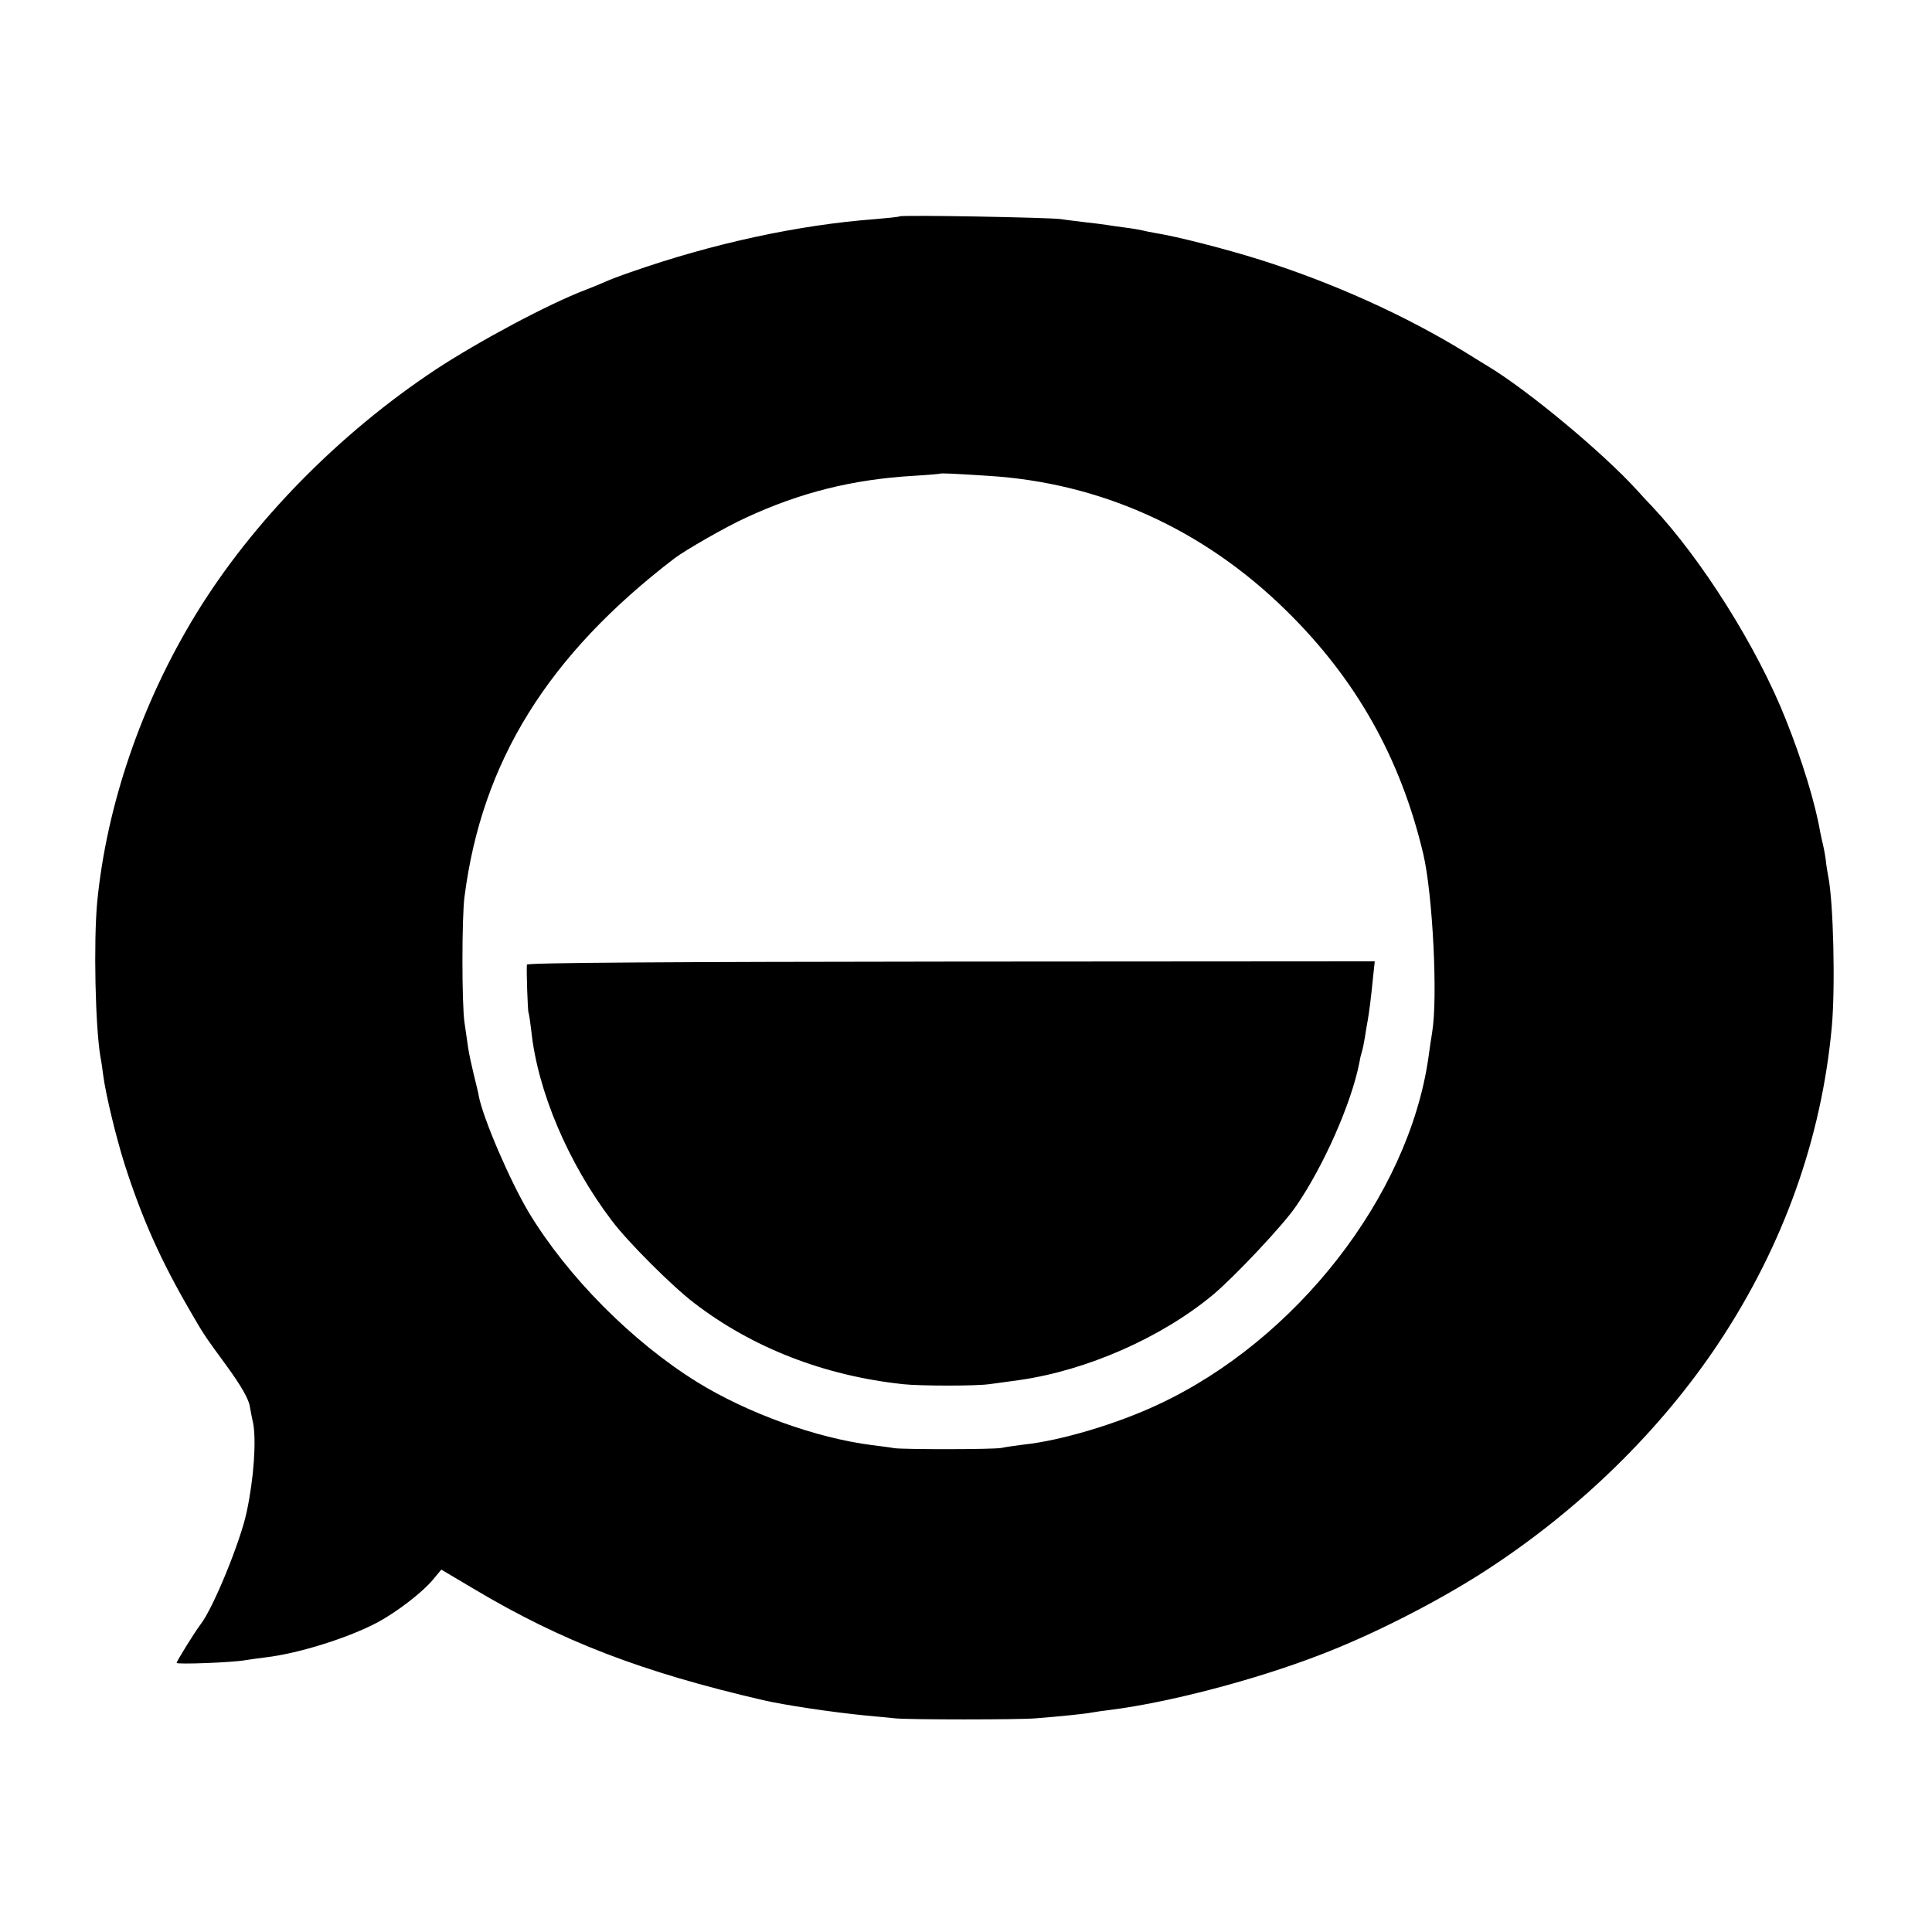
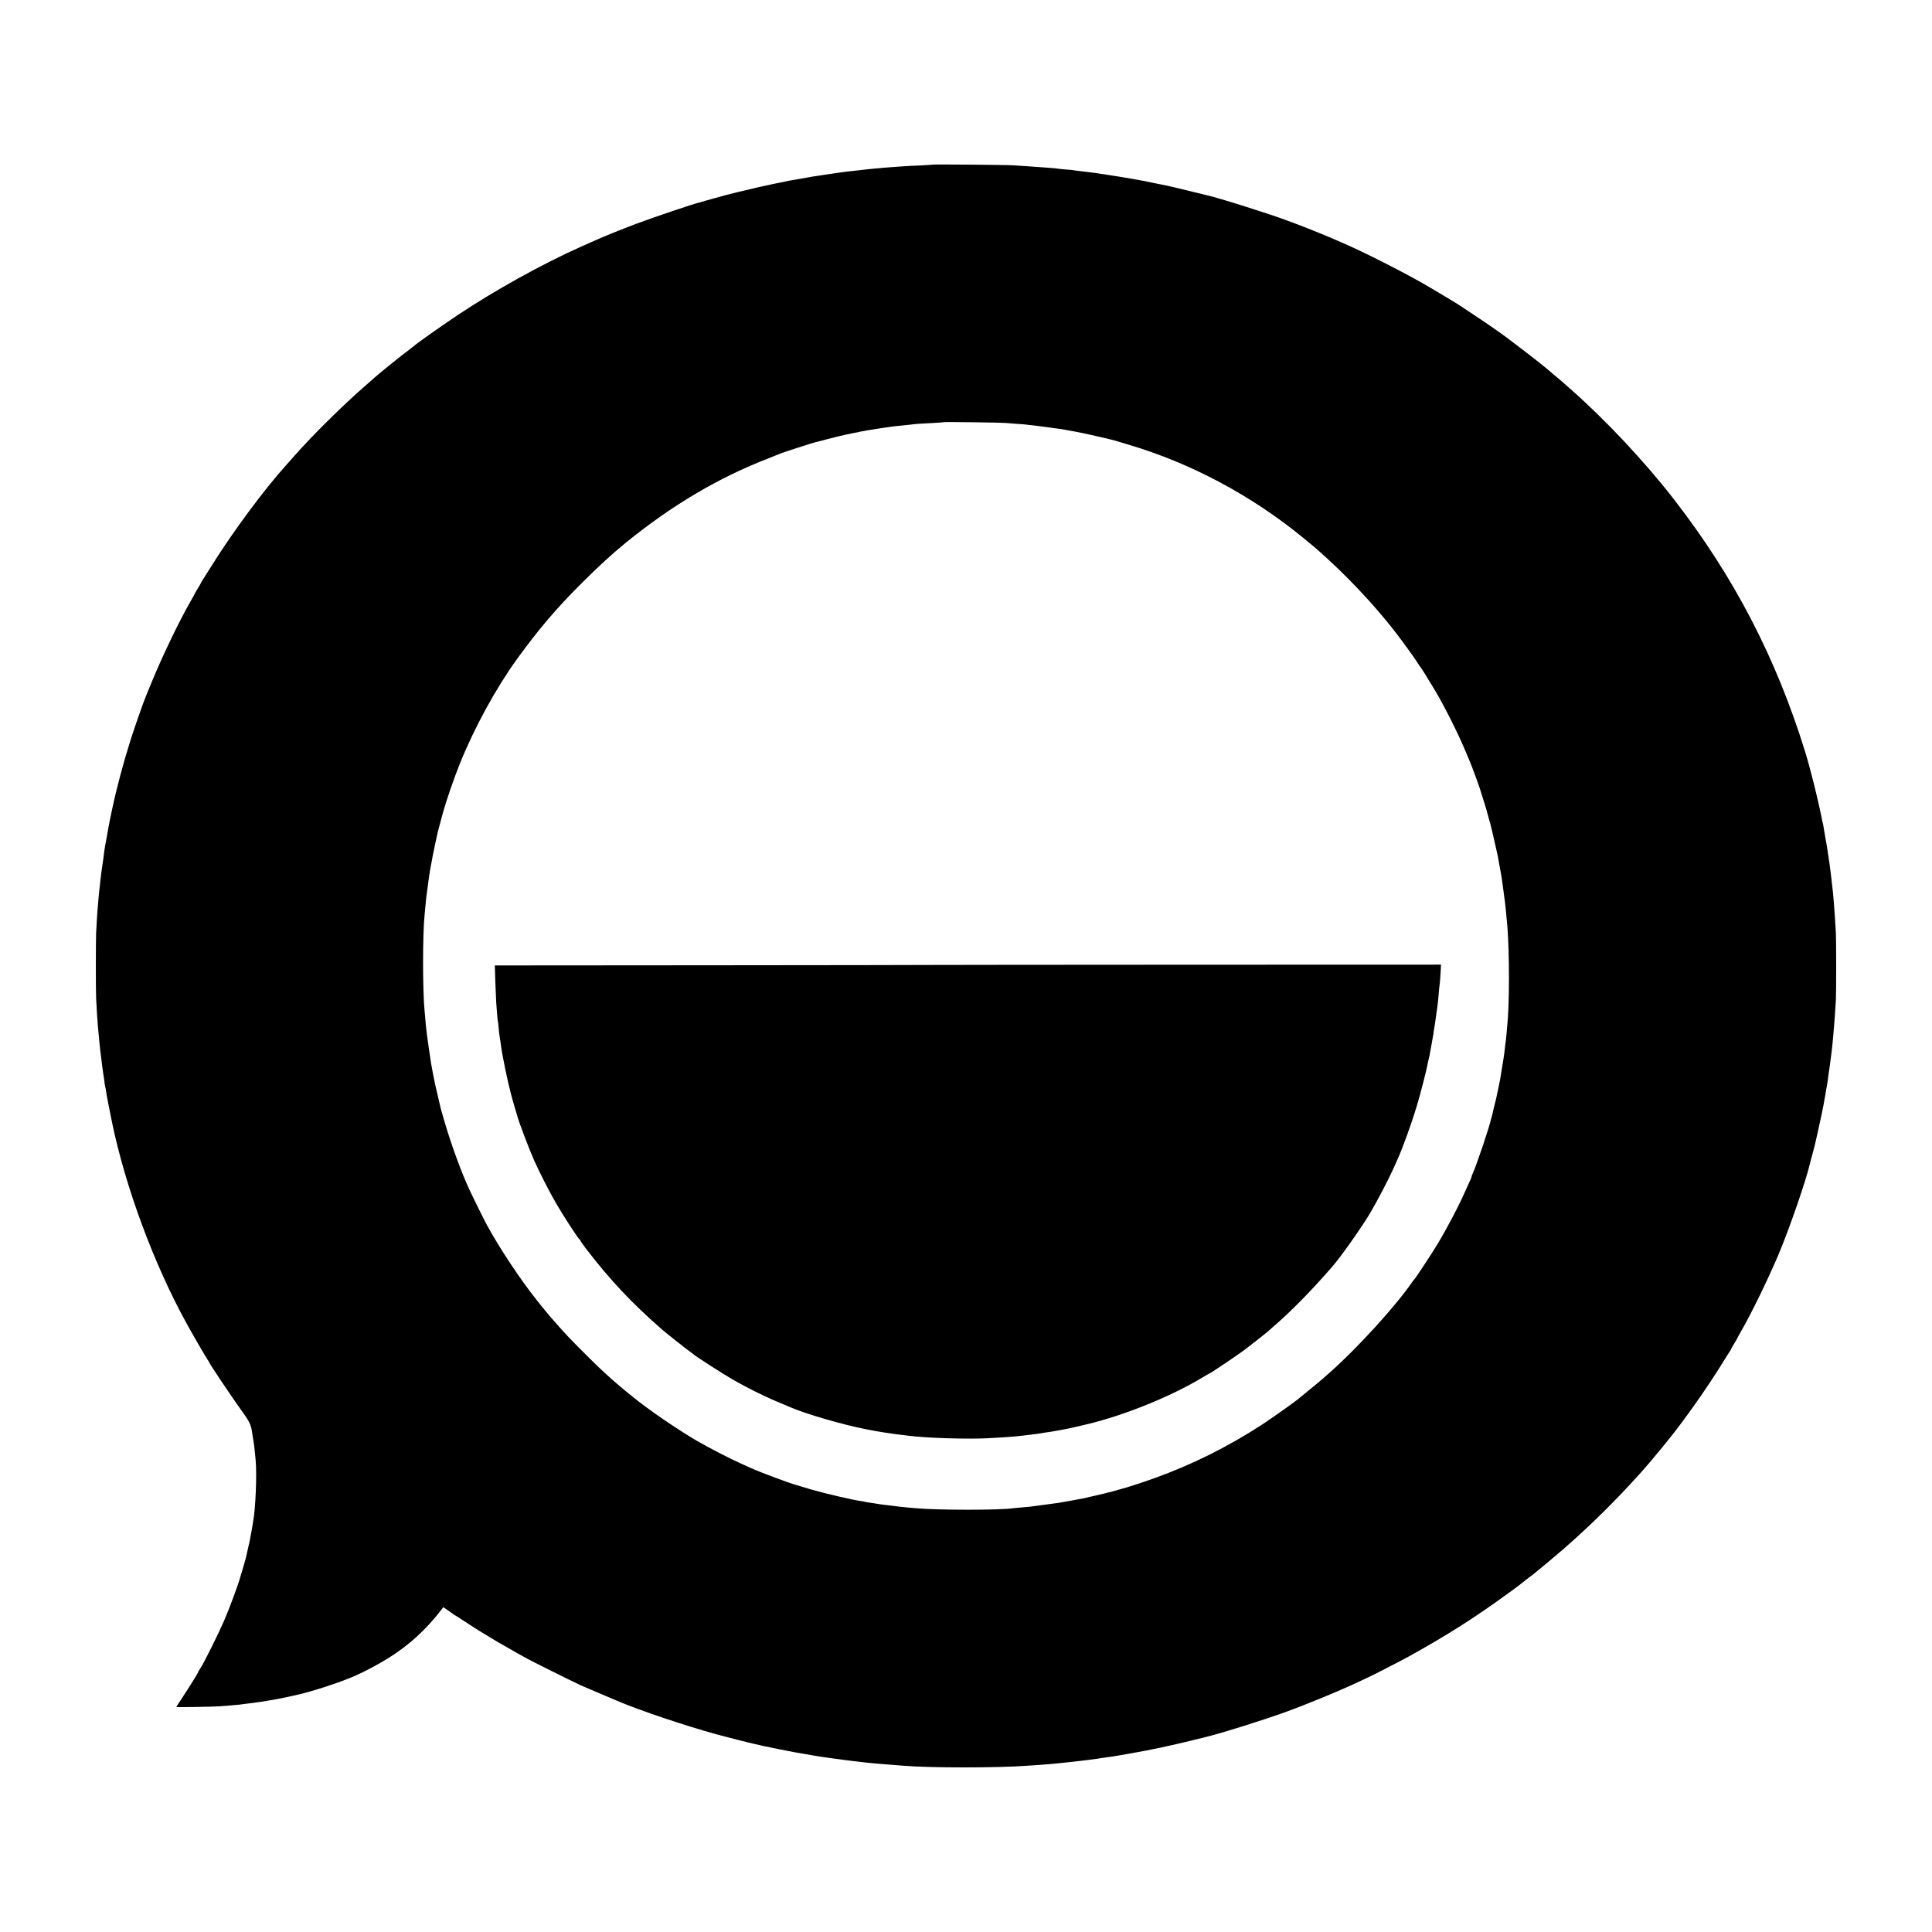
- <svg xmlns="http://www.w3.org/2000/svg" version="1" width="933.333" height="933.333" viewBox="0 0 700 700">
-   <path d="M325.9 78.4c-.2.2-4.2.6-8.9 1-27.8 2.1-58.8 8.8-88.5 19.2-3.8 1.3-7.9 2.9-9 3.4-1.1.5-4.4 1.9-7.3 3-13.6 5.2-38.3 18.4-54.2 28.8-35.2 23.3-66.5 55.2-87 88.7-19.7 32.2-32.4 69.3-35.8 104.5-1.3 14.4-.7 44.7 1.2 56 .3 1.4.7 4.3 1 6.6.9 6.9 4.6 22.3 7.8 32.4 6.3 19.6 13.1 34.8 23.7 53 4.9 8.5 5.1 8.8 13.3 20 5.1 7 7.9 11.9 8.3 14.5.4 2.2.9 4.9 1.2 6 1.2 6.4.3 20-2.3 32.2-2.2 10.6-12.1 34.9-16.7 40.8-2.2 2.9-8.7 13.4-8.7 14 0 .6 20-.1 25-1 1.4-.2 4.6-.7 7.2-1 12.1-1.4 30.4-7.2 40.8-12.8 7-3.8 16.1-10.8 19.9-15.4l3-3.6 11.8 7c31.7 18.9 60.8 30.1 104.8 40.3 7.9 1.8 24.3 4.3 37.5 5.6 3.6.3 8.3.8 10.5 1 5 .5 44.4.5 50.5 0 9.1-.7 18.6-1.7 20.5-2.1 1.1-.2 4.3-.7 7-1 21.1-2.7 51.8-10.7 75.5-19.8 18.9-7.2 42-18.9 59.6-30.2 34.3-22.1 64.1-51.2 85.3-83.2 23.3-35.2 37.1-73.9 40.8-114.3 1.3-14.3.6-45.2-1.3-54.5-.2-1.1-.7-3.8-.9-6-.3-2.2-.8-4.7-1-5.5-.2-.8-.7-2.9-1-4.5-1.8-10.5-6.5-25.9-12.5-40.9-10.3-26-30.5-58.1-48.5-77.2-1.1-1.1-3.4-3.6-5.1-5.5-12.5-13.8-39.9-36.6-54.6-45.4-.9-.5-4.2-2.6-7.3-4.5-22.2-13.7-48.7-25.6-75-33.9-12.4-3.9-30-8.4-37.5-9.6-1.9-.3-4.2-.8-5-1-.8-.2-3.5-.7-6-1-2.5-.3-5.6-.8-7-1-1.4-.2-5-.7-8-1-3-.4-6.8-.8-8.5-1.1-3.7-.6-58-1.6-58.6-1zm32.1 94c40.8 2.5 78 19.3 108 48.8 25.4 24.9 41.5 53.6 49.7 88.3 3.4 14.6 5.3 51.9 3.2 64.5-.5 3-1.1 7.3-1.4 9.5-7.3 50-47.9 102.1-97.9 125.4-14.9 7-35.3 13.1-48.7 14.5-3.1.4-6.7.9-8 1.2-2.8.6-35.2.6-38.9.1-1.4-.3-5-.7-8-1.1-20.4-2.6-45.2-11.6-63.5-22.9-23.5-14.6-46.9-38.2-60.9-61.4-6.8-11.4-16.4-33.7-18.1-42-.1-1-1-4.5-1.8-7.8s-1.8-7.8-2.1-10c-.3-2.2-.9-6.3-1.3-9-1-6.4-1-38.3 0-45.6 6.3-49.1 30.3-87.6 76.2-122.7 4.2-3.1 18.1-11.1 25.7-14.6 19.6-9.1 38.6-13.9 60.8-15.2 5.2-.3 9.6-.7 9.7-.8.2-.2 5 0 17.3.8z" />
-   <path d="M190.9 349.5c-.2 2.2.3 16.9.6 17.5.2.3.6 3.2 1 6.5 2.3 21.9 13.4 48 29.2 68.8 5.8 7.7 21.8 23.7 29.8 29.8 21.1 16.2 47 26.3 75.5 29.4 6.3.7 27 .7 31.5 0 1.7-.2 6.6-.9 11-1.5 24.3-3.5 51.2-15.3 69.9-30.8 7.9-6.6 25.6-25.4 30.2-32.2 10.1-14.7 20.1-37.5 22.9-51.9.2-1.3.6-3 .9-3.9.3-.9.8-3.3 1.1-5.2.3-1.9.7-4.6 1-6 .6-3.2 1.3-9 2-16.1l.6-5.6-153.6.1c-101.5.1-153.5.4-153.6 1.1z" />
+ <svg xmlns="http://www.w3.org/2000/svg" version="1" width="3200" height="3200" viewBox="0 0 2400 2400">
+   <path d="M1158.8 204.5c-.2.2-7 .6-15.3 1-8.2.3-17.2.8-20 1-2.7.2-9 .7-14 1-4.9.3-10.3.8-12 .9-1.6.2-6.6.7-11 1-4.4.4-9.3.9-11 1.1-1.6.2-5 .6-7.5.9-18.9 2.1-20 2.2-28 3.4-3.6.6-8.5 1.3-11 1.6-2.5.3-5.4.8-6.5 1-1.1.2-4.1.6-6.6 1-4.4.6-7.4 1.1-12.9 2.1-1.4.3-5.4 1-9 1.6-3.6.6-7.4 1.3-8.5 1.5-1.1.2-3.6.6-5.5.9-1.9.4-6.3 1.3-9.8 2.1-3.4.7-7.7 1.6-9.5 1.9-6.3 1.2-30.4 6.7-44.2 10.1-7.7 2-14.7 3.7-15.5 3.9-.8.2-4.2 1.1-7.5 2.1s-6.6 1.9-7.3 2c-.7.1-4.6 1.2-8.5 2.4-4 1.2-7.9 2.3-8.7 2.5-6.1 1.2-57.4 18.5-78.9 26.6-19 7.2-40.9 16-51.6 20.9-3.3 1.5-11.4 5.1-18 8-47.3 21.2-105.9 53.7-151.5 84.1-21.5 14.4-52.8 36.5-55 38.9-.3.3-4.3 3.4-9 7-4.7 3.5-9 6.9-9.7 7.5-.7.5-1.8 1.4-2.5 2-5.1 4-23 18.5-25.8 21.1-1.9 1.7-7.8 6.9-13 11.4-27.7 24.1-65.9 61.8-88.5 87.5-3.8 4.4-8.4 9.5-10.2 11.5-27.1 30-66.7 83.5-92.2 124.5-5.2 8.2-10.2 16.2-11.2 17.7-1.1 1.5-1.9 3-1.9 3.2 0 .3-1.8 3.5-4 7.1-2.2 3.6-4 6.7-4 6.9 0 .3-2.3 4.4-5.1 9.3-13.8 23.8-35 67.9-47.9 99.3-3.9 9.6-7.5 18.4-8 19.5-2.3 5.2-14.4 39.7-18.9 54-9.2 29.2-17.9 62.1-23.1 87.1-1.1 5.5-2.3 11.1-2.6 12.5-.6 2.8-3 15.8-3.8 20.9-.4 1.9-1.1 5.7-1.6 8.5-.9 4.8-1.5 8.6-2.5 17-.3 2.1-.7 5-.9 6.4-1.3 8.1-2.5 17.8-3.1 23.6-.2 2.8-.6 6.4-.9 8-.2 1.7-.7 6.6-1.1 11-.3 4.4-.8 9.8-1 12-.3 2.2-.7 8.9-1.1 15-.3 6-.8 13.9-1 17.5-.4 8.9-.5 71.8 0 81 .7 13.4 1.6 28.4 2.1 33.8 1.8 19.2 2.5 26.9 3 30.7.2 1.6.7 5.2 1 8 .8 7.2 2.5 19.8 2.9 22.2.3 1.1.7 4.4 1.1 7.4.3 3 .8 6.1 1 6.9.2.8.7 3 1 4.7.3 1.8.7 4.8 1 6.5.6 3.4 3 16.4 4 20.7.2 1.4 1.4 7 2.5 12.5 16.6 80.7 51.9 176.3 92.5 250.1 7.4 13.5 22.7 40 25.6 44.3 1.6 2.4 2.9 4.5 2.9 4.8 0 1.2 29.2 44.7 39.4 58.8 11 15.1 12.5 18.4 14 29.6.4 2.5.9 5.6 1.1 7 1.2 6.6 1.6 10 3.1 26 1.6 18-.1 60-3.2 76.5-.2 1-.6 3.5-.9 5.5-.5 3.5-1 5.9-2 11-.2 1.4-.7 3.6-.9 5-.2 1.4-1.1 5.5-2 9.1-.8 3.7-1.7 7.8-2 9-.7 3.7-3.5 13.7-5.8 21.4-1.2 3.8-2.2 7.2-2.3 7.5-2.2 8.5-13.2 38.3-20.2 54.5-7.1 16.4-25.1 52.6-29.5 59.1-1.6 2.3-2.8 4.4-2.8 4.8 0 .9-10.8 18.3-19 30.7-4.4 6.6-8 12.1-8 12.4 0 .5 46.9-.3 54-.9 2.5-.2 8.3-.7 13-1 4.7-.4 9.6-.8 11-1 1.4-.2 5.2-.7 8.5-1.1 7.1-.8 10.8-1.3 19.5-2.6 3.6-.6 7.4-1.2 8.5-1.4 4.6-.6 15.5-2.7 22-4.1 3.9-.9 7.7-1.7 8.6-1.9 20.2-4.1 56.6-15.8 76.9-24.7 11.9-5.2 29.5-14.6 41.2-21.9 25.7-16 46.8-35.2 65.9-60l2.6-3.4 5.9 4c3.2 2.2 6.1 4.3 6.4 4.6.3.3 1 .8 1.5 1 .6.2 5.7 3.5 11.5 7.3s12.1 7.9 14 9.1c1.9 1.3 8.5 5.3 14.5 8.9 6.1 3.7 11.7 7.1 12.5 7.6 2.3 1.4 20 11.5 25 14.3 2.5 1.3 8.3 4.6 13 7.2 8.7 4.7 55.2 27.9 67 33.3 3.6 1.6 15.3 6.6 26 11.1s20.4 8.6 21.5 9.1c26.1 11 80.3 29.3 120 40.3 9.6 2.7 44 11.4 47.7 12.1 1.3.2 4.1.9 6.3 1.4 2.2.6 5.1 1.3 6.5 1.5 1.4.3 9.3 1.9 17.6 3.6 8.3 1.7 16.8 3.3 18.9 3.7 2.1.3 4.7.8 5.9 1 2.4.5 3.2.6 16.6 2.9 5.2.9 11.1 1.9 13 2.1 1.9.2 8 1.1 13.5 1.9 9.2 1.3 12.5 1.7 24 3.1 2.2.2 5.6.6 7.5.9 10.8 1.4 29.7 3.1 43 4 4.1.3 10 .7 13 1 32.8 2.7 115.6 2.7 152.5 0 2.8-.2 9.3-.6 14.5-1 5.2-.3 11.3-.8 13.5-1 2.2-.2 6.5-.6 9.5-.9 23.4-2.3 48.9-5.4 59.5-7.3 1.7-.3 4.4-.6 6-.8 1.7-.2 4.4-.6 6-.9 1.7-.3 4.6-.8 6.5-1.1 1.9-.3 7.1-1.2 11.5-2s9.4-1.7 11-2c7.4-1.3 10.1-1.8 28.5-5.6 10.7-2.3 27.6-6.1 37.5-8.6 9.9-2.4 18.7-4.6 19.5-4.8 21.3-5.3 70.5-20.8 99.5-31.3 22.2-8.1 60.9-23.9 80-32.7 13.9-6.4 29.2-13.6 30.5-14.4.8-.5 7.8-4.1 15.5-8 18.7-9.4 32-16.7 55.5-30.4 30.3-17.7 57.5-35.4 87.5-57.1 9.9-7.1 18.2-13.2 18.5-13.5.3-.3 4.3-3.5 9-7.1 4.7-3.6 9.2-7 10-7.6.8-.7 9.6-8 19.6-16.2 25.1-20.9 46.4-40.3 69.4-63.2 17.3-17.4 23.7-24 43.6-45.9 4.9-5.3 20.1-23.2 26.8-31.5 1.7-2.1 5.2-6.4 7.7-9.5 19.7-24.2 48.4-64.9 67.4-95.6 3.7-6.1 7.6-12.2 8.6-13.7 1.1-1.5 1.9-3 1.9-3.2 0-.3 1.8-3.5 4-7.1 2.2-3.6 4-6.7 4-6.9 0-.3 2.3-4.4 5.1-9.3 12.3-21.2 33.7-65.2 46.2-94.8 13.7-32.6 34.4-92.5 39.2-113.5.1-.8 1.5-5.9 3-11.3 1.4-5.3 2.8-10.5 3-11.5.2-.9 1.9-8.7 3.9-17.2 3.3-14.6 7.1-32.8 8.1-39.5.3-1.7.7-4.1 1-5.5.3-1.4.7-4.1 1-6 .3-1.9.8-4.7 1.1-6.2.5-2.5.7-4 1.9-13.3.3-2.2 1.2-8.5 2-14s1.7-12.5 2-15.5c.3-3 .8-7.3 1-9.5.2-2.2.7-6.7.9-10 .3-3.3.7-8.5 1-11.5.5-5.1 1.2-16.1 2.2-32 .5-8.3.5-74.4 0-83-.8-14-1.8-28.7-2.2-33.5-.2-2.8-.6-7.7-.9-11-.5-5.6-.7-8.3-2.1-19.5-.3-2.5-.7-6.1-.9-8-.8-6.7-2.5-19.5-3-22-.2-1.4-.7-4.2-.9-6.2-.7-4.9-1.2-8-3.7-21.8-.5-3-1.2-7.1-1.5-9-.2-1.9-.7-4.3-1-5.2-.2-.9-.7-2.7-.9-3.9-4.8-24.7-14.3-63.1-21.2-85.4-36.1-116.5-88.4-217.2-162.7-313-37-47.7-85.3-99.1-130.1-138.5-3.3-2.9-7.3-6.4-9-7.9-1.6-1.5-5.7-4.9-9-7.6-3.3-2.8-6.6-5.5-7.3-6.2-2.9-2.8-25.7-20.7-38.2-30.1-7.4-5.6-13.9-10.6-14.5-11-5.9-4.5-25.3-18-39-27l-18-12c-2-1.6-36.4-22.2-48-28.8-29.7-16.8-76.5-40.3-101-50.7-3.8-1.6-9-3.8-11.3-4.9-6-2.7-39.7-16.2-45.2-18.1-2.5-.9-7-2.5-10-3.7-19.7-7.6-86.6-28.7-100-31.5-.8-.2-8.9-2.2-18-4.4-9.1-2.3-17.4-4.3-18.5-4.5-1.1-.2-3.8-.9-6-1.4-2.2-.6-5.3-1.3-6.9-1.6-1.6-.3-8.3-1.6-15-3-6.6-1.4-13.4-2.8-15.1-3.1-1.6-.2-4.1-.7-5.5-1-4.8-1-37.5-6.4-42.5-7-2.7-.3-5.7-.8-6.5-1-.8-.2-4-.6-7.1-1-3.1-.3-6.5-.7-7.5-.9-1.1-.2-5-.7-8.9-1.1-3.8-.4-7.2-.8-7.5-1-.3-.1-4.5-.6-9.5-.9-4.9-.4-9.7-.9-10.5-1.1-1.7-.4-14.3-1.4-38-3-5.2-.3-12.6-.8-16.5-1.1-7.4-.6-100.2-1.4-100.7-.9zm90.2 320.9c1.9.2 8.1.7 13.7 1.1 5.5.3 11.2.8 12.5 1 1.2.2 4.8.7 7.8.9 3 .3 7.1.8 9 1.1 1.9.2 5.8.7 8.5 1.1 2.8.3 5.9.8 6.9 1 1.1.2 4.2.6 7 .9 2.8.3 5.8.8 6.6 1 .8.2 3.1.6 5 .9 1.9.3 4.6.8 6 1.1 1.4.3 3.9.7 5.5 1 3 .5 7.9 1.6 25.5 5.5 5.2 1.2 10.3 2.4 11.3 2.6 1 .2 2.7.6 3.7.9 1 .3 2.8.8 4 1 1.1.2 3.5.9 5.3 1.5 1.8.5 8.4 2.6 14.7 4.4 77.1 22.8 152.7 63.1 216.5 115.4 12.1 9.9 13.4 11 18 15 35.2 30.9 70.1 67.8 97.1 102.7 8.9 11.5 26.7 36.2 28.4 39.5.7 1.3 1.9 3 2.5 3.6 1 1 8.4 12.9 18.2 29.2 11.1 18.5 28.2 52.5 37.3 74.2 2.9 6.9 5.6 13.4 6.1 14.5 1.8 4 10.9 28.7 12.3 33.3.8 2.6 3 9.8 5 16 2 6.2 3.8 12.3 4 13.5.3 1.2 1.2 4.4 2 7.2 1.7 5.2 6.3 24.4 9.1 37.5.9 4.1 1.8 8.4 2.1 9.5.2 1.1 1.1 5.8 1.9 10.5.8 4.7 1.7 9.6 2 11 .3 1.4.8 4.3 1.1 6.5.2 2.2.7 5.1.9 6.5.2 1.4.7 4.7 1 7.5.3 2.7.8 6.1 1 7.5 1 5.9 2.9 24.2 4 37.8 2.7 34.1 2.6 97.5-.1 122.7-.2 2.2-.6 6.9-.9 10.5-.3 3.6-.7 7.6-.9 9-.3 1.4-.8 5.2-1.1 8.5-.9 8.3-1.9 15-6 39.5-.4 2.1-3.9 19.2-5 24l-2 8c-.9 3.6-1.9 7.6-2.1 9-.3 1.4-.8 3.4-1.1 4.5-.4 1.1-.8 2.4-.9 3-1.7 8.9-17.4 55.7-22.5 67.2-1.1 2.3-1.9 4.6-1.9 5.1s-.6 2.2-1.4 3.8c-.8 1.6-3.3 7.1-5.6 12.3-8.5 19.5-22.7 46.6-35.3 67.6-6 10.1-27.4 42.6-28.6 43.5-.4.3-1.8 2.1-3.1 4-20.1 29.2-67 80.8-101.2 111.2-12 10.7-19 16.5-41.1 34.5-5.8 4.6-32 23.1-43.2 30.5-42.4 27.7-87.9 50.4-134.6 67.1-15.3 5.5-36.2 12.3-40.3 13.1-1.1.3-3.7 1-5.6 1.6-1.9.6-4.2 1.3-5 1.5-3.6.8-10.6 2.6-12 3-2 .5-24.1 5.6-26 6-.8.1-3.1.5-5 .9-1.9.3-4.6.8-6 1.1-1.4.3-3.8.8-5.5 1-1.6.3-5.7 1-9 1.6-3.3.6-7.3 1.3-9 1.4-1.6.2-7.9 1-14 1.9-15.9 2.2-19.2 2.6-27.5 3.2-4.1.3-8.5.7-9.8.9-15.6 2.6-95.1 2.6-122.2 0-1.9-.2-6.6-.6-10.5-.9-3.8-.4-8.1-.8-9.5-1-1.4-.2-5.2-.7-8.5-1.1-11.9-1.4-13.1-1.5-17-2.1-2.2-.4-4.9-.8-6-1-1.1-.1-3.8-.5-6-.9-2.2-.3-4.7-.7-5.5-1-.8-.2-3.1-.7-5-.9-8.9-1.2-41.9-8.8-56.5-13-.5-.1-3-.8-5.5-1.5s-7.2-2.1-10.6-3.2c-3.3-1.1-6.9-2.1-8-2.4-5.6-1.3-43.8-15.5-54.4-20.3-2.5-1.1-8.8-3.9-14-6.3-13.6-6.1-39.5-19.5-54-27.9-24.3-14.1-60.9-39.2-80.1-54.9-3.1-2.5-6.7-5.5-8.1-6.6-2.7-2.2-11.7-9.7-15.4-13-14.4-12.8-20.5-18.6-36.4-34.5-18.4-18.4-22.6-22.8-35-36.9-3.6-4.1-6.9-7.9-7.5-8.5-1.1-1.2-9.2-11.1-11.2-13.6-.6-.8-3.2-4-5.6-7-20.1-25.2-46-64.2-61.7-93-4-7.4-15.9-31.4-21.8-44-9.7-20.7-22.4-55.3-30.8-84-2.5-8.5-4.7-16.2-4.9-17-1.9-7.8-6.8-28.9-7.1-30.5-.2-1.1-1.3-6.5-2.4-12-1.1-5.5-2.2-11.4-2.4-13-.2-1.7-1.3-8.9-2.4-16-1.1-7.2-2.3-15.7-2.7-19-.3-3.3-.8-7.1-1-8.5-.2-1.4-.7-6.1-1-10.5-.4-4.4-.9-9.4-1-11-2.6-25.6-2.6-96.4 0-120.5.2-1.9.6-6.7 1-10.5.6-7.4.9-10.3 2.6-22.5 1.6-12.3 1.9-14.2 2.9-20.5.9-5.7 1.3-7.5 2.5-13.5.2-1.4.7-3.9 1-5.7.3-1.7 1.7-8.5 3.1-15 1.4-6.5 2.7-12.5 2.9-13.3.4-1.7 3.2-12.5 6.9-26 4.1-14.8 13.8-42.9 20.9-60.5 18.1-44.9 45.1-94.1 71-129.9 27.2-37.4 48.5-62.4 79.2-93.1 21.8-21.8 38.4-37 56-51.4 57.2-46.5 115.2-80.8 177-104.7 7.7-3 14.9-5.9 16-6.4 2.3-1 38.7-12.8 41.9-13.5 1.2-.2 7.3-1.8 13.6-3.5s12.4-3.2 13.5-3.5c1.1-.2 5.8-1.3 10.5-2.4 4.7-1 10.1-2.2 12.1-2.5 2-.3 4.2-.8 5-1 .8-.3 3-.7 4.9-1 1.9-.3 4.4-.7 5.5-1 1.1-.2 5.6-.9 10-1.6 4.4-.7 8.7-1.4 9.6-1.5.9-.2 4-.6 7-1s6.7-.9 8.3-1.1c1.6-.2 5.7-.6 9-.9 3.4-.3 7.7-.8 9.6-1 5.2-.8 12-1.3 27.5-2 7.7-.4 14.2-.9 14.3-1.1.6-.4 72.2.5 76.2 1z" />
+   <path d="M1153.6 1198.7c-.1.1-121.4.3-269.5.4l-269.4.2.6 20.1c.4 11.1.9 22.6 1.1 25.6.3 3 .8 9.5 1.1 14.5.4 4.9.8 9.2 1 9.5.2.3.6 3.7.9 7.5.3 3.9.8 8.3 1.1 10 1.2 7.6 1.5 9.3 2 13.5.3 2.5.7 5.2.9 6 .1.8.6 3.3 1 5.5 4.6 24.5 9.2 44.6 14.1 61 2 6.6 3.8 12.7 4 13.5 1.8 7.3 15.1 42.3 21.2 55.9 6.3 14.1 19.3 39.6 27.1 52.9 9.1 15.8 27.8 44.5 29.3 45 .5.2.9.8.9 1.3s3 4.9 6.7 9.7c30.2 39.4 57.1 68 95.3 101.3 4.6 4 30.5 24.5 34 26.9 1.9 1.3 3.7 2.7 4 3 1.3 1.7 36.9 24.6 48.5 31.3 21 12 43.1 22.8 63.5 31.1 3.6 1.5 7.4 3.1 8.5 3.6 18.6 8.2 65.9 22 94.5 27.5 7.4 1.5 19 3.5 22.5 4 2.3.3 5 .7 6 .9 2.2.4 8.2 1.2 16 2.1 2.8.3 6.4.8 8 1 20.5 2.8 73.8 4.5 99 3.1 13.5-.7 30.2-1.8 32.5-2.1 1.4-.2 5.7-.6 9.5-1 3.9-.4 7.8-.9 8.9-1.1 1-.2 4.4-.6 7.5-.9 3.1-.4 6.3-.8 7.1-1 .8-.2 3.8-.7 6.5-1.1 2.8-.3 5.9-.8 7-1 4.2-.8 14.1-2.6 16.5-3 3.1-.5 16.1-3.4 22-4.9.3 0 3-.7 6-1.4 45.5-10.9 103.8-34.4 142.1-57.6 5.1-3 9.4-5.5 9.6-5.5 1 0 35.4-23.2 43.8-29.5 8.6-6.5 28.5-22.3 29.5-23.4.3-.3 2.3-2.1 4.5-4 21.8-18.5 48.5-45.6 74.9-76.1 10.3-11.8 35.8-48 46.3-65.5 8.6-14.5 23-41.9 29.3-56 1.8-3.9 3.8-8.4 4.5-10 7.1-15.7 17.4-44.1 24.6-68 3.9-12.7 12.2-45 13.2-51 .3-1.7.9-4.8 1.5-7s1.3-5.6 1.6-7.5c.3-1.9 1.2-6.9 2-11 .8-4.2 1.8-9.8 2.2-12.5.3-2.8.8-5.9 1-7 .3-1.1.9-5.4 1.5-9.5 1.1-7.8 1.3-9.8 2.3-16.5.7-4.3 1.3-10.3 2.1-20.5.3-3.6.8-7.6 1-9 .2-1.4.7-7.3 1-13.1l.6-10.6-318.1.1c-175 .1-318.3.2-318.4.3z" />
</svg>
